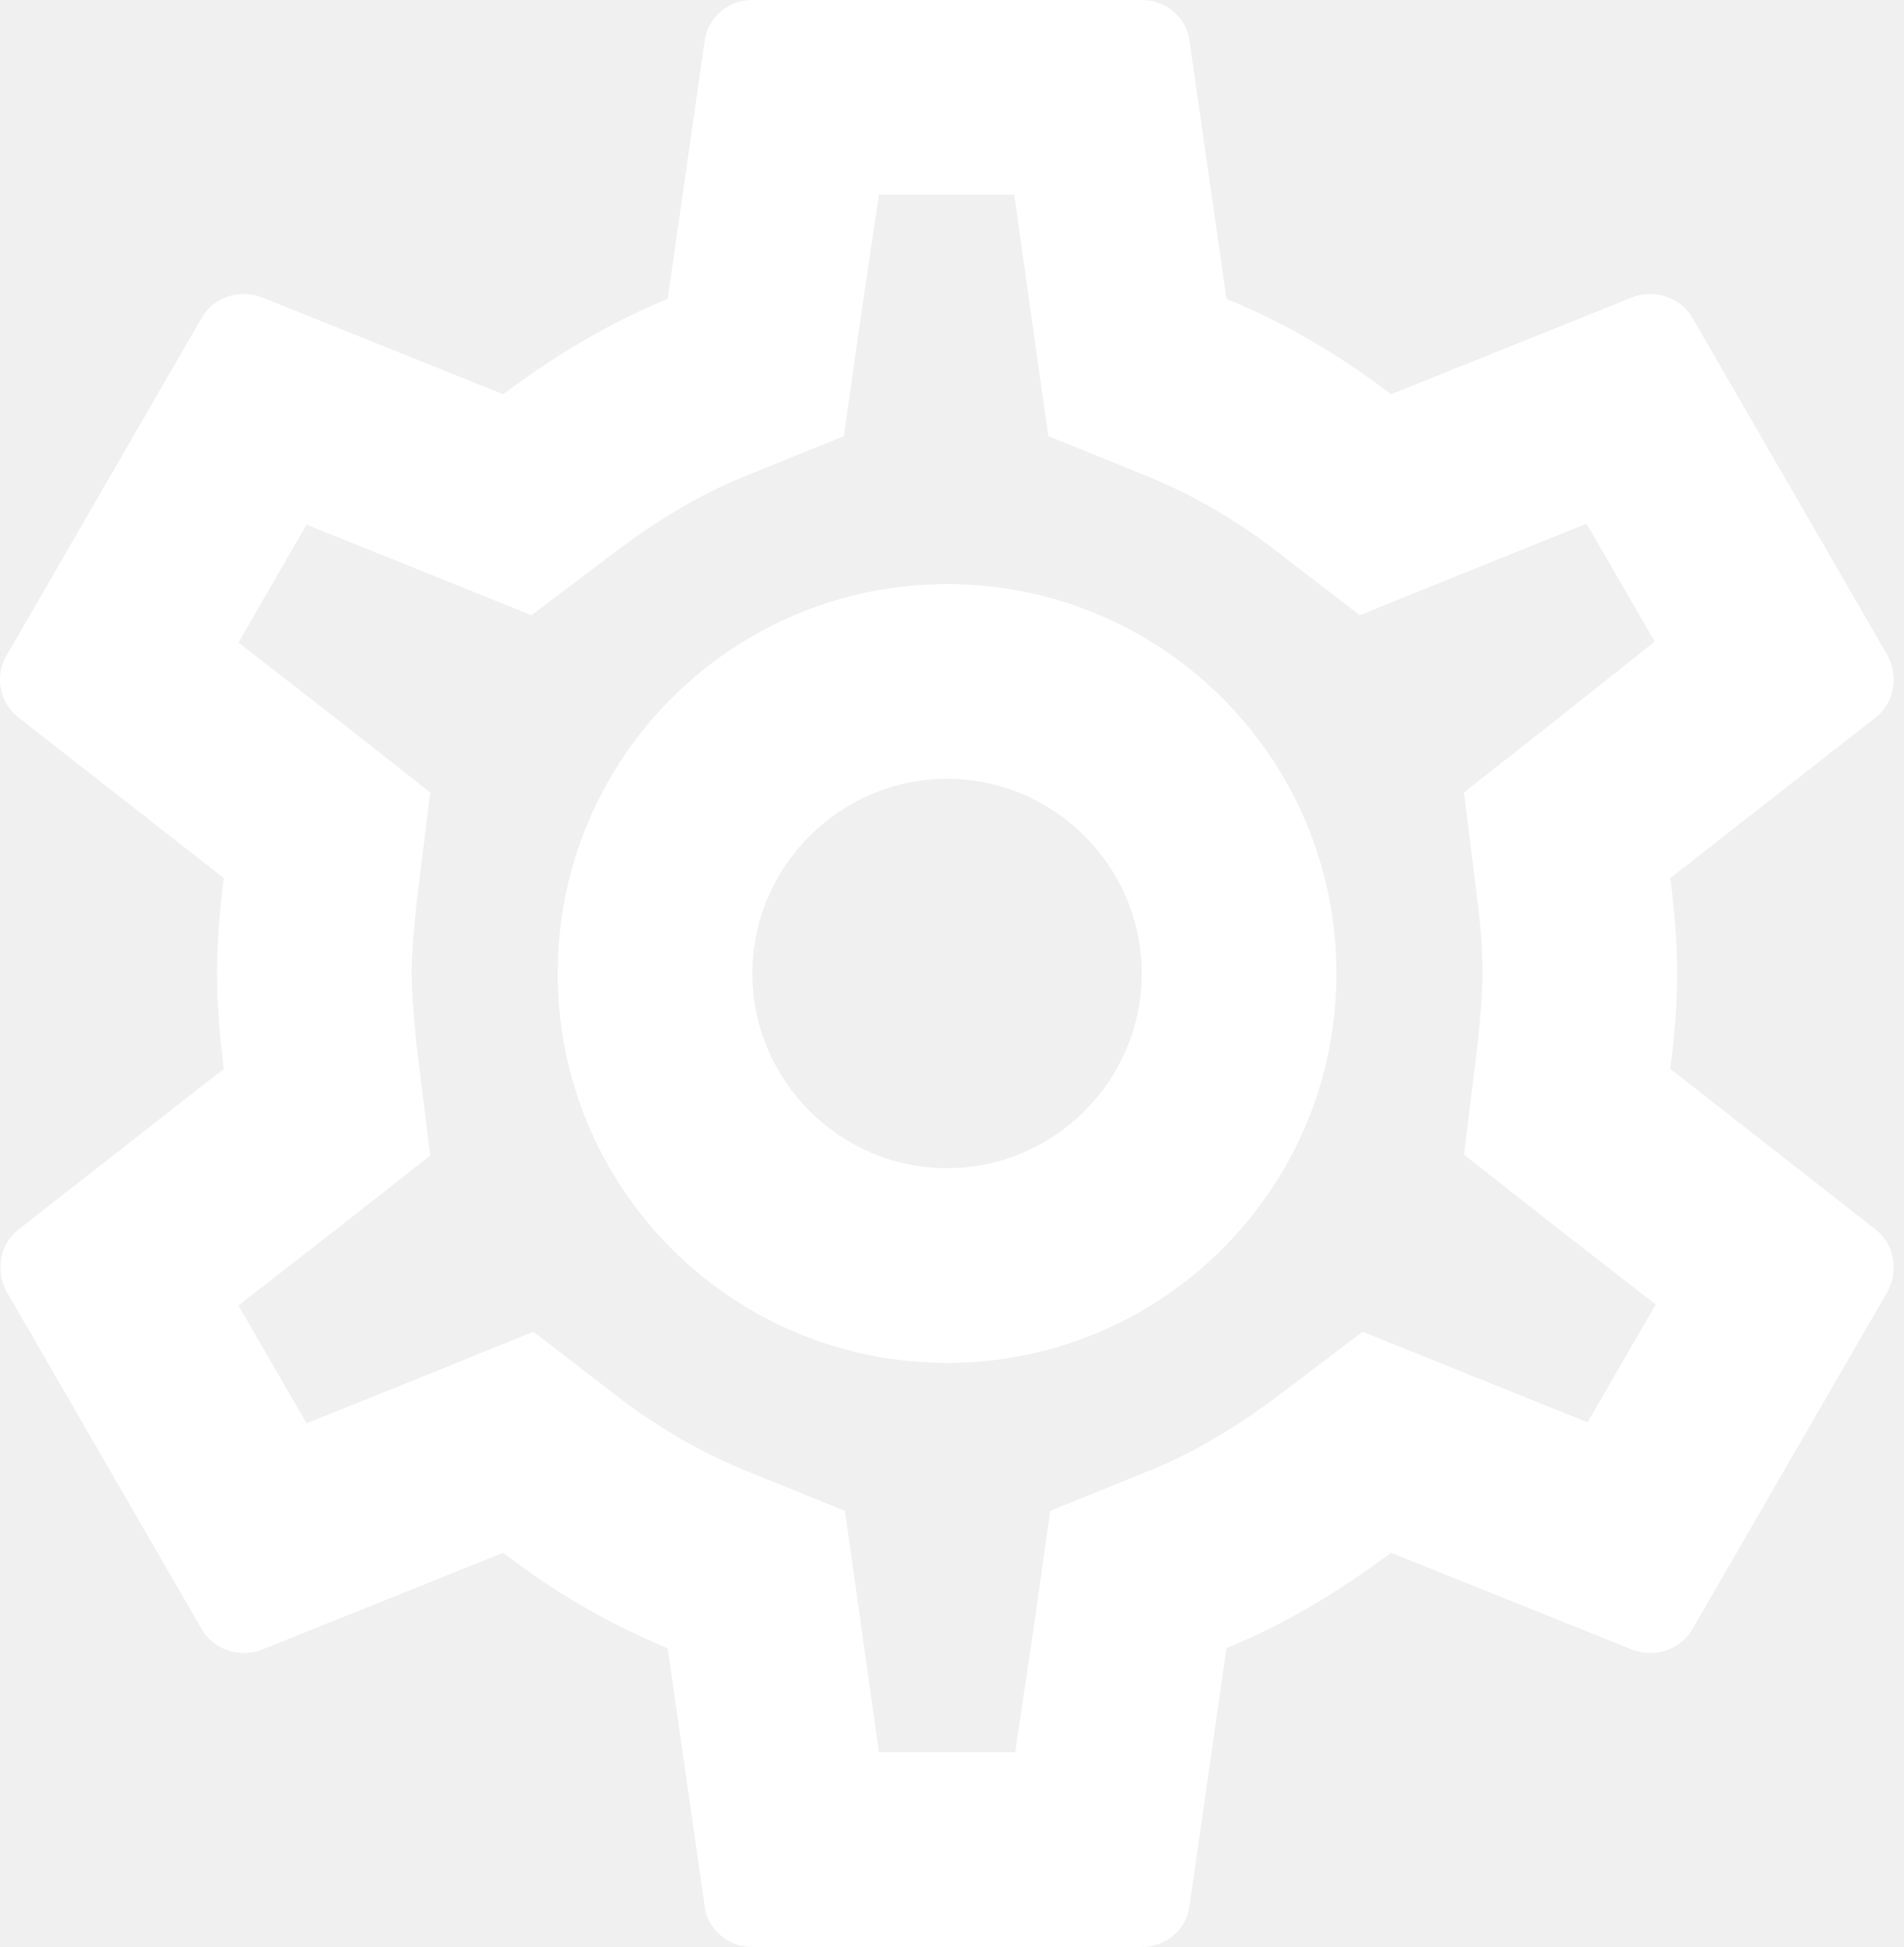
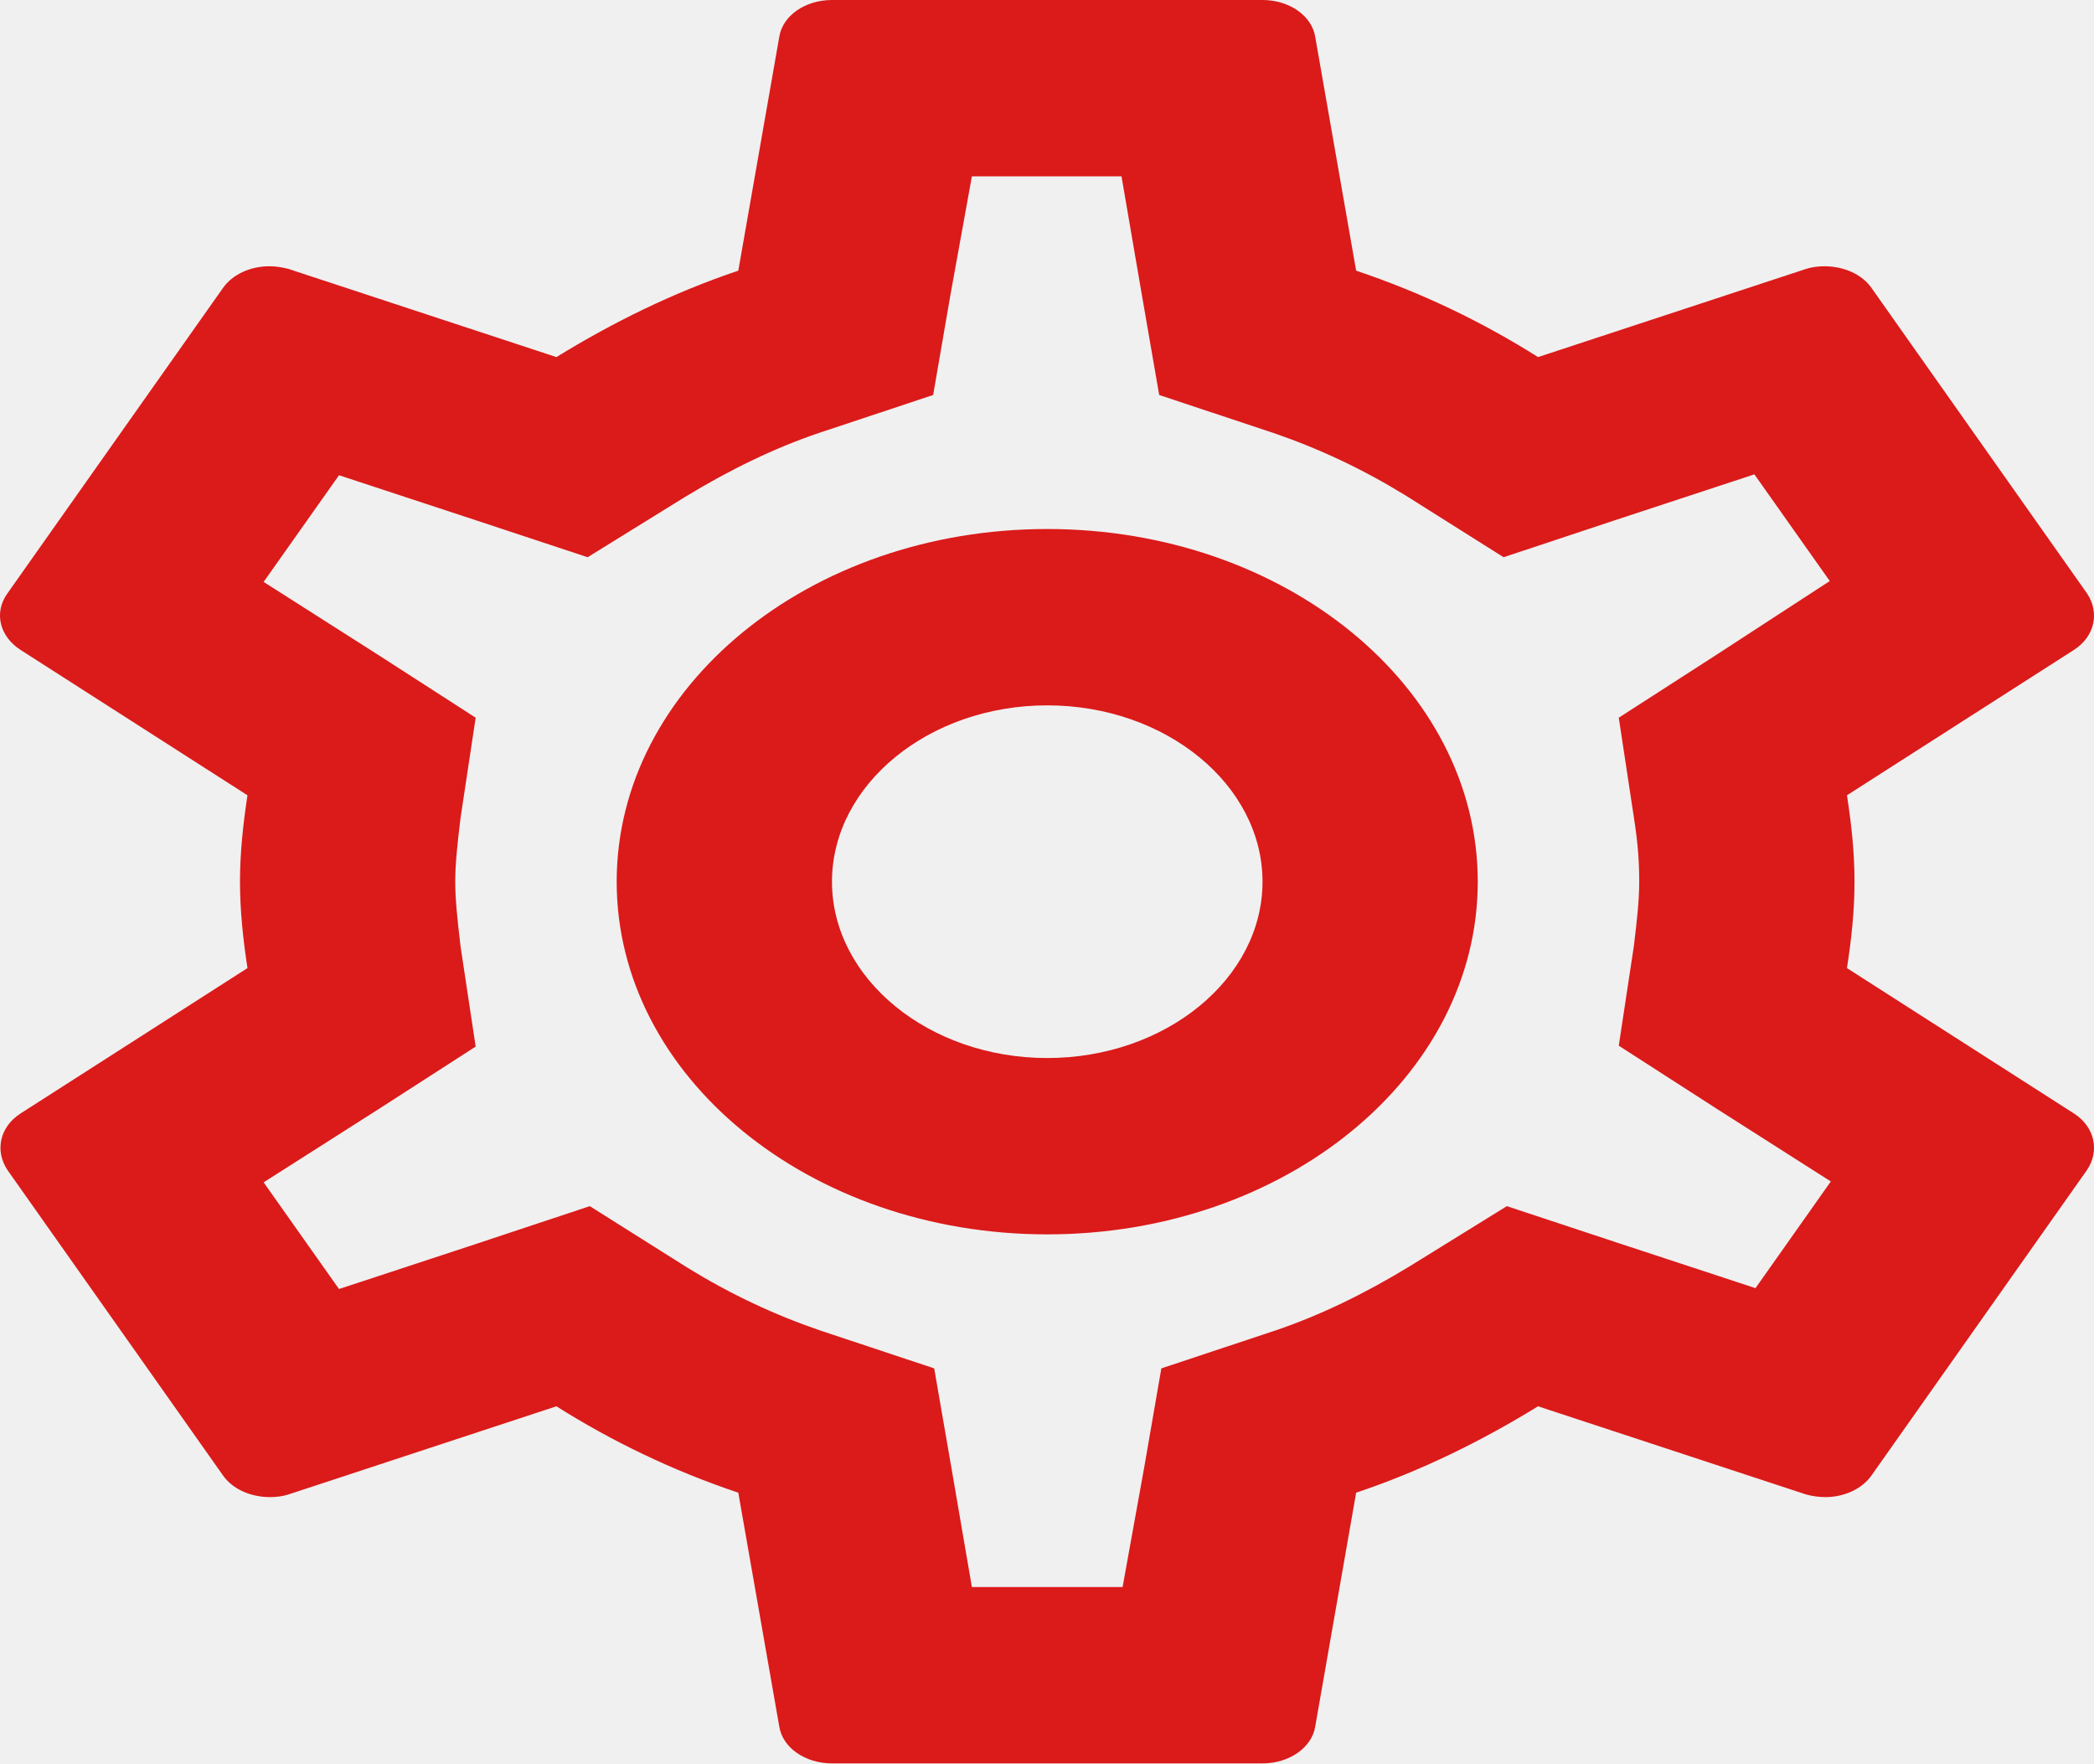
- <svg xmlns="http://www.w3.org/2000/svg" width="44" height="45" viewBox="0 0 44 45" fill="none">
-   <path d="M38.608 24.705C38.699 23.985 38.766 23.265 38.766 22.5C38.766 21.735 38.699 21.015 38.608 20.295L43.356 16.582C43.783 16.245 43.896 15.637 43.626 15.143L39.126 7.357C38.923 6.997 38.541 6.795 38.136 6.795C38.001 6.795 37.866 6.817 37.754 6.862L32.151 9.113C30.981 8.213 29.721 7.47 28.349 6.907L27.494 0.945C27.426 0.405 26.953 0 26.391 0H17.391C16.828 0 16.356 0.405 16.288 0.945L15.434 6.907C14.061 7.47 12.801 8.235 11.631 9.113L6.029 6.862C5.894 6.817 5.758 6.795 5.623 6.795C5.241 6.795 4.859 6.997 4.656 7.357L0.156 15.143C-0.137 15.637 -0.002 16.245 0.426 16.582L5.173 20.295C5.083 21.015 5.016 21.758 5.016 22.5C5.016 23.242 5.083 23.985 5.173 24.705L0.426 28.418C-0.002 28.755 -0.114 29.363 0.156 29.858L4.656 37.642C4.859 38.002 5.241 38.205 5.646 38.205C5.781 38.205 5.916 38.182 6.029 38.138L11.631 35.888C12.801 36.788 14.061 37.53 15.434 38.093L16.288 44.055C16.356 44.595 16.828 45 17.391 45H26.391C26.953 45 27.426 44.595 27.494 44.055L28.349 38.093C29.721 37.53 30.981 36.765 32.151 35.888L37.754 38.138C37.889 38.182 38.023 38.205 38.158 38.205C38.541 38.205 38.923 38.002 39.126 37.642L43.626 29.858C43.896 29.363 43.783 28.755 43.356 28.418L38.608 24.705ZM34.154 20.858C34.243 21.555 34.266 22.027 34.266 22.5C34.266 22.973 34.221 23.468 34.154 24.142L33.839 26.685L35.841 28.26L38.271 30.15L36.696 32.873L33.839 31.725L31.498 30.78L29.474 32.31C28.506 33.03 27.584 33.57 26.661 33.953L24.276 34.92L23.916 37.462L23.466 40.5H20.316L19.889 37.462L19.529 34.92L17.143 33.953C16.176 33.547 15.276 33.03 14.376 32.355L12.329 30.78L9.944 31.747L7.086 32.895L5.511 30.172L7.941 28.282L9.944 26.707L9.629 24.165C9.561 23.468 9.516 22.95 9.516 22.5C9.516 22.05 9.561 21.532 9.629 20.858L9.944 18.315L7.941 16.74L5.511 14.85L7.086 12.127L9.944 13.275L12.284 14.22L14.309 12.69C15.276 11.97 16.198 11.43 17.121 11.047L19.506 10.08L19.866 7.537L20.316 4.5H23.444L23.871 7.537L24.231 10.08L26.616 11.047C27.584 11.453 28.483 11.97 29.384 12.645L31.431 14.22L33.816 13.252L36.673 12.105L38.248 14.828L35.841 16.74L33.839 18.315L34.154 20.858ZM21.891 13.5C16.919 13.5 12.891 17.527 12.891 22.5C12.891 27.473 16.919 31.5 21.891 31.5C26.863 31.5 30.891 27.473 30.891 22.5C30.891 17.527 26.863 13.5 21.891 13.5ZM21.891 27C19.416 27 17.391 24.975 17.391 22.5C17.391 20.025 19.416 18 21.891 18C24.366 18 26.391 20.025 26.391 22.5C26.391 24.975 24.366 27 21.891 27Z" fill="white" />
+ <svg xmlns="http://www.w3.org/2000/svg" width="38" height="32" viewBox="0 0 38 32" fill="none">
+   <path d="M33.517 17.568C33.596 17.056 33.654 16.544 33.654 16C33.654 15.456 33.596 14.944 33.517 14.432L37.639 11.792C38.01 11.552 38.108 11.12 37.873 10.768L33.967 5.232C33.791 4.976 33.459 4.832 33.107 4.832C32.99 4.832 32.873 4.848 32.775 4.88L27.911 6.48C26.896 5.84 25.802 5.312 24.61 4.912L23.868 0.672C23.809 0.288 23.399 0 22.911 0H15.098C14.609 0 14.199 0.288 14.141 0.672L13.398 4.912C12.207 5.312 11.113 5.856 10.097 6.48L5.234 4.88C5.116 4.848 4.999 4.832 4.882 4.832C4.55 4.832 4.218 4.976 4.042 5.232L0.135 10.768C-0.119 11.12 -0.001 11.552 0.37 11.792L4.491 14.432C4.413 14.944 4.355 15.472 4.355 16C4.355 16.528 4.413 17.056 4.491 17.568L0.37 20.208C-0.001 20.448 -0.099 20.88 0.135 21.232L4.042 26.768C4.218 27.024 4.55 27.168 4.901 27.168C5.019 27.168 5.136 27.152 5.234 27.12L10.097 25.52C11.113 26.16 12.207 26.688 13.398 27.088L14.141 31.328C14.199 31.712 14.609 32 15.098 32H22.911C23.399 32 23.809 31.712 23.868 31.328L24.61 27.088C25.802 26.688 26.896 26.144 27.911 25.52L32.775 27.12C32.892 27.152 33.01 27.168 33.127 27.168C33.459 27.168 33.791 27.024 33.967 26.768L37.873 21.232C38.108 20.88 38.01 20.448 37.639 20.208L33.517 17.568ZM29.65 14.832C29.728 15.328 29.747 15.664 29.747 16C29.747 16.336 29.708 16.688 29.65 17.168L29.376 18.976L31.115 20.096L33.224 21.44L31.857 23.376L29.376 22.56L27.345 21.888L25.587 22.976C24.747 23.488 23.946 23.872 23.145 24.144L21.075 24.832L20.762 26.64L20.372 28.8H17.637L17.266 26.64L16.953 24.832L14.883 24.144C14.043 23.856 13.262 23.488 12.48 23.008L10.703 21.888L8.632 22.576L6.152 23.392L4.784 21.456L6.894 20.112L8.632 18.992L8.359 17.184C8.3 16.688 8.261 16.32 8.261 16C8.261 15.68 8.3 15.312 8.359 14.832L8.632 13.024L6.894 11.904L4.784 10.56L6.152 8.624L8.632 9.44L10.664 10.112L12.422 9.024C13.262 8.512 14.062 8.128 14.863 7.856L16.934 7.168L17.246 5.36L17.637 3.2H20.352L20.723 5.36L21.036 7.168L23.106 7.856C23.946 8.144 24.727 8.512 25.509 8.992L27.286 10.112L29.357 9.424L31.837 8.608L33.205 10.544L31.115 11.904L29.376 13.024L29.65 14.832ZM19.004 9.6C14.688 9.6 11.191 12.464 11.191 16C11.191 19.536 14.688 22.4 19.004 22.4C23.321 22.4 26.817 19.536 26.817 16C26.817 12.464 23.321 9.6 19.004 9.6ZM19.004 19.2C16.856 19.2 15.098 17.76 15.098 16C15.098 14.24 16.856 12.8 19.004 12.8C21.153 12.8 22.911 14.24 22.911 16C22.911 17.76 21.153 19.2 19.004 19.2Z" fill="#DB1A1A" />
</svg>
